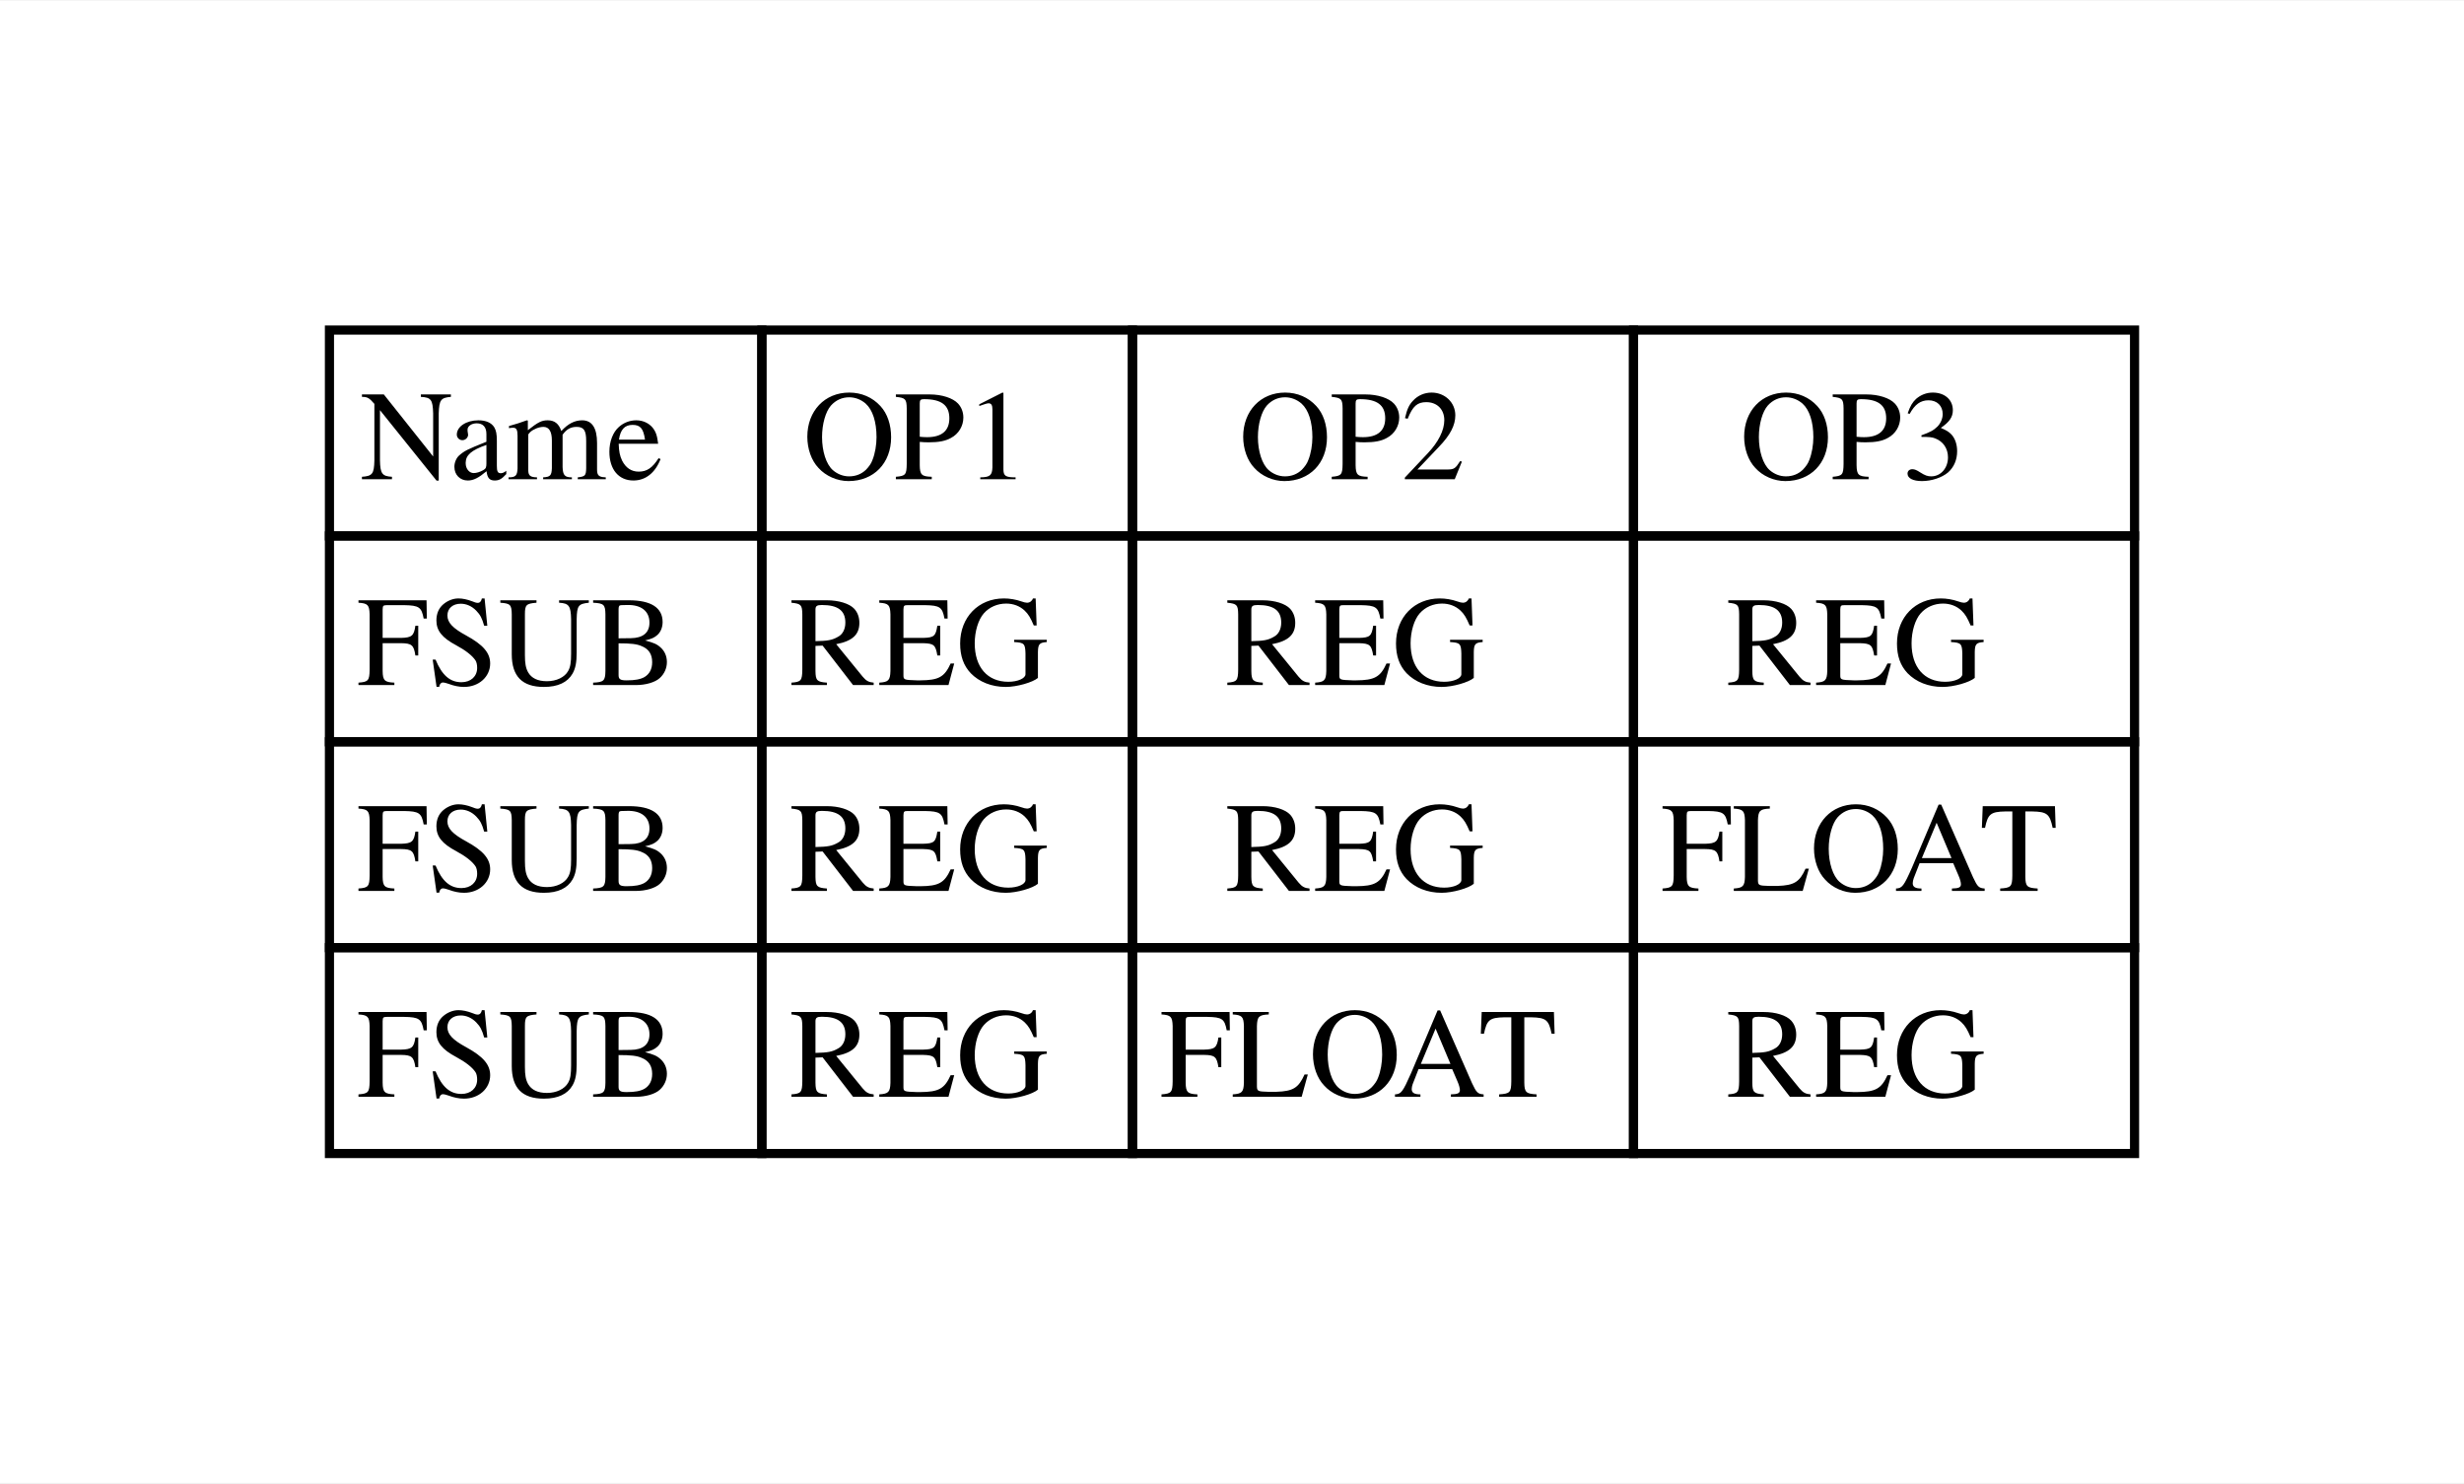
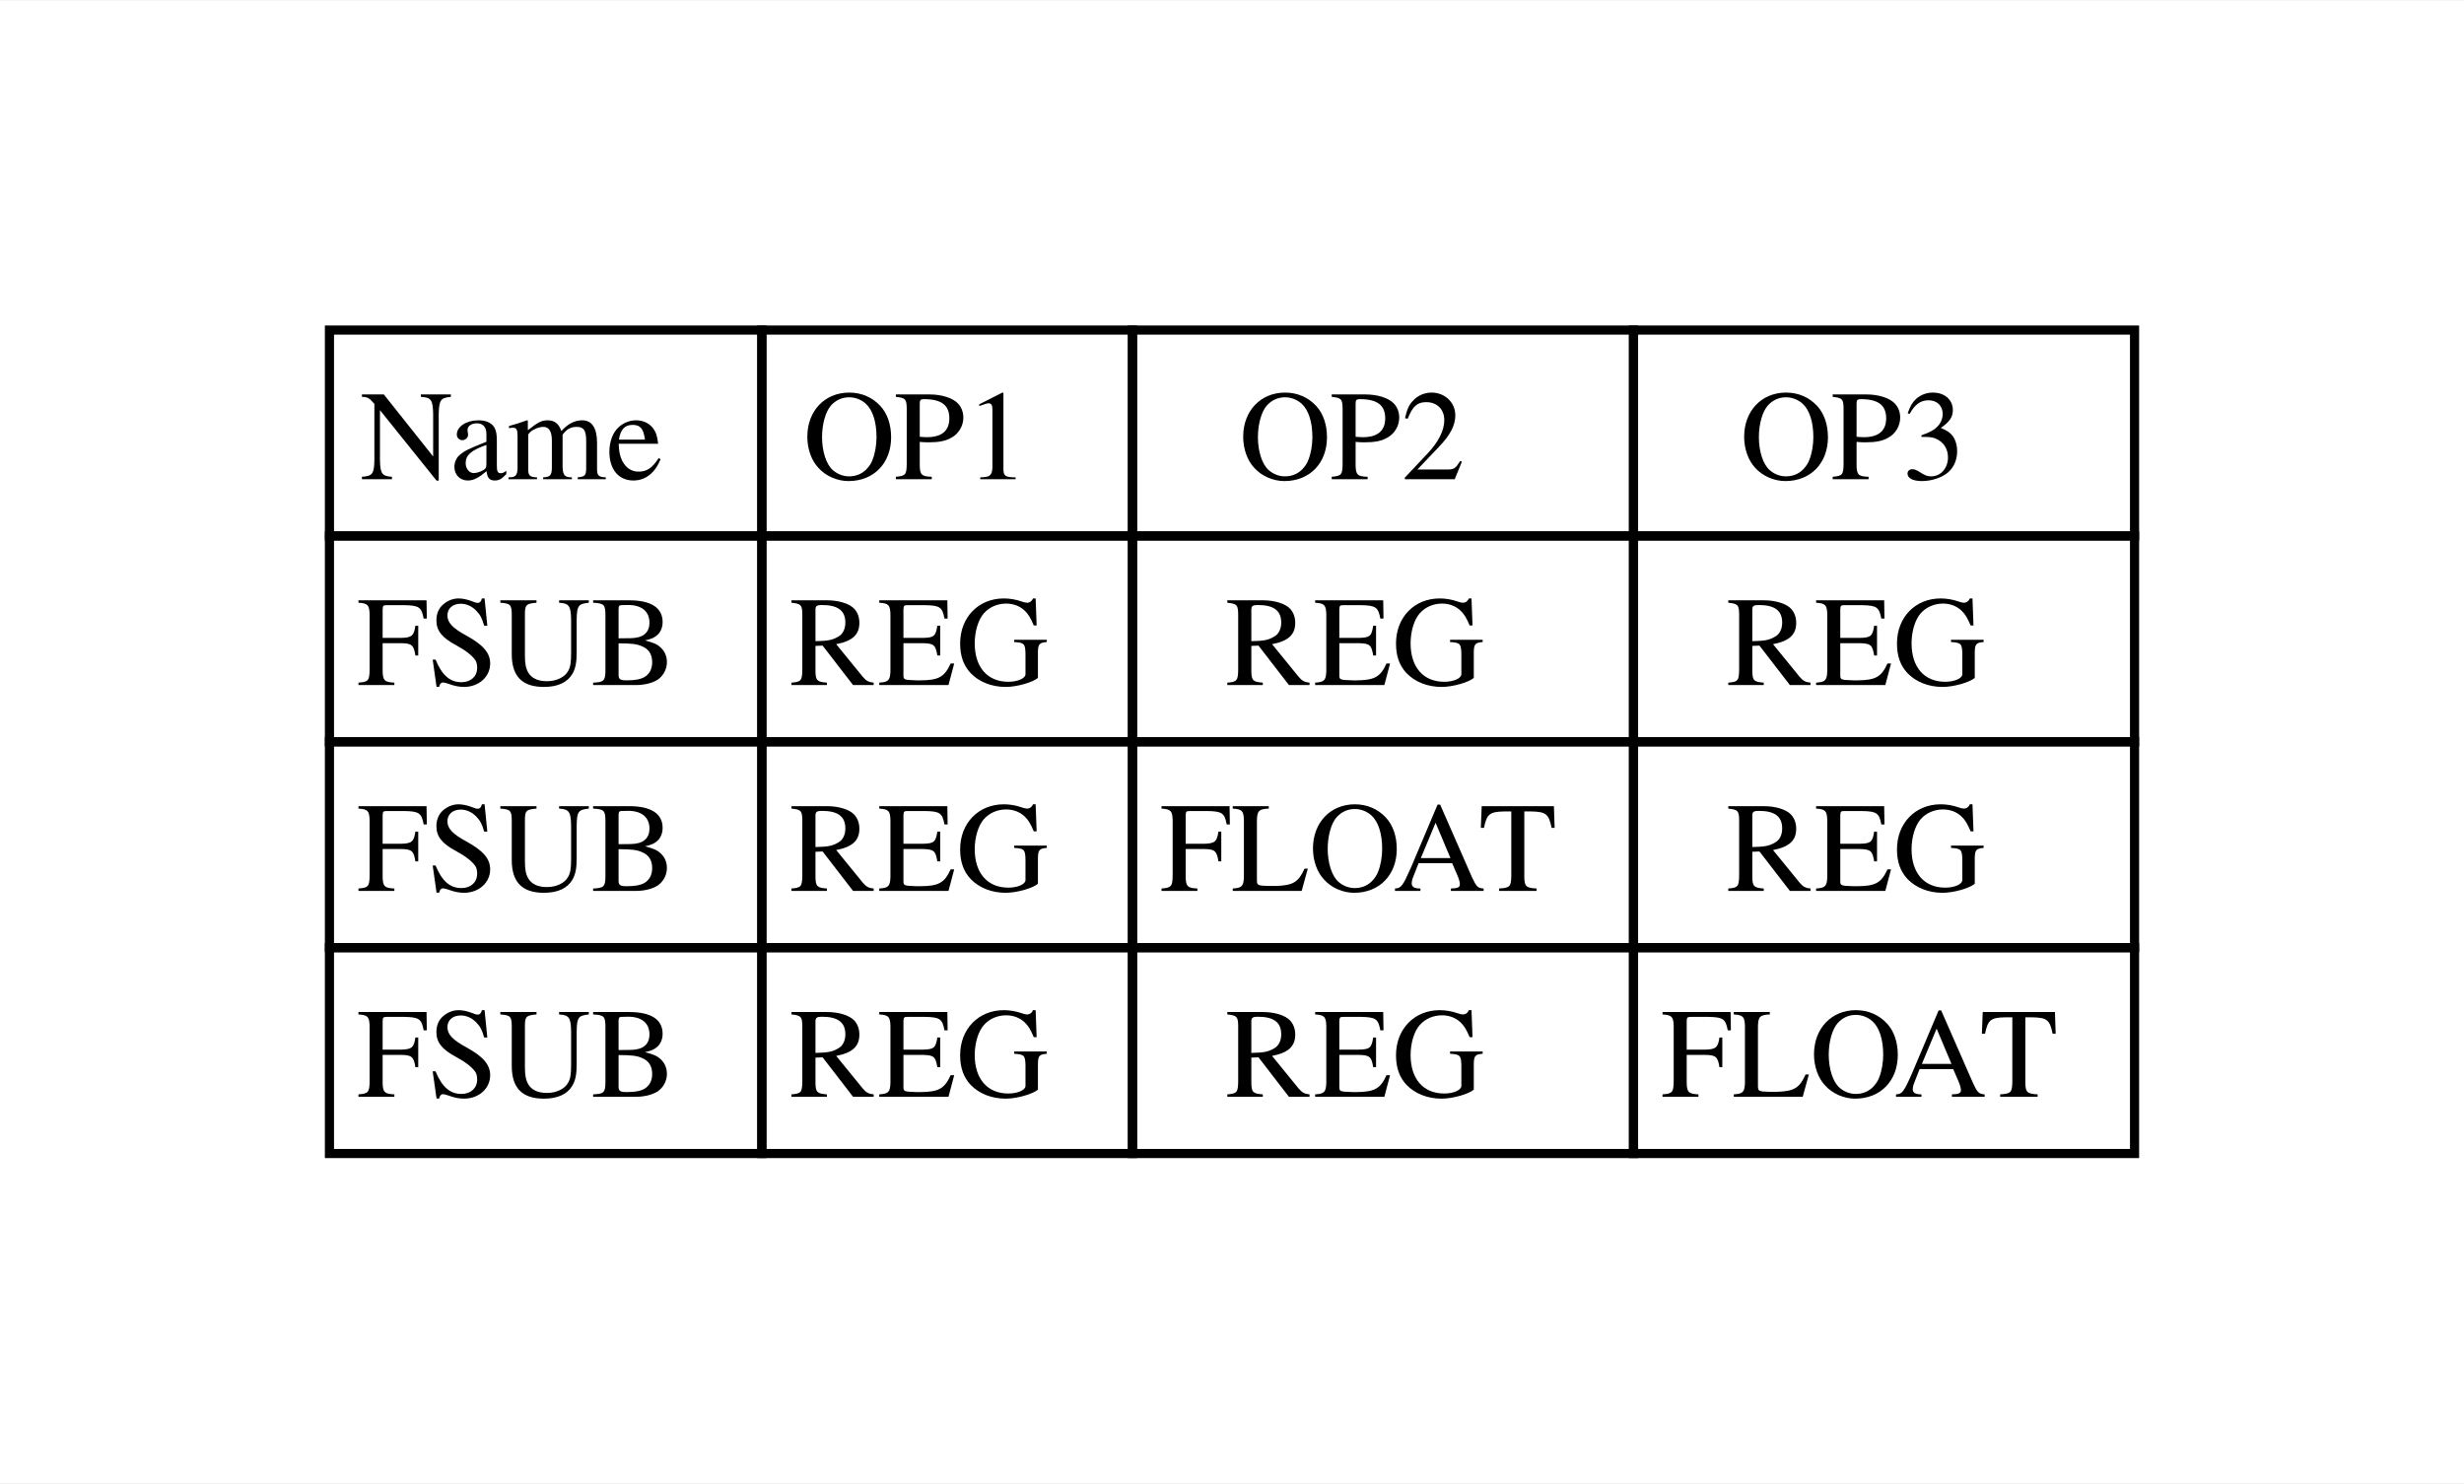
<svg xmlns="http://www.w3.org/2000/svg" width="269pt" height="162pt" viewBox="0.00 0.00 269.25 162.00">
  <g id="graph0" class="graph" transform="scale(1 1) rotate(0) translate(36 126)">
    <polygon fill="white" stroke="none" points="-36,36 -36,-126 233.25,-126 233.25,36 -36,36" />
    <g id="node1" class="node">
      <polygon fill="none" stroke="black" points="0,-67.5 0,-90 47.25,-90 47.25,-67.5 0,-67.5" />
      <text text-anchor="start" x="3.38" y="-73.7" font-family="Times,serif" font-size="14.00"> Name </text>
      <polygon fill="none" stroke="black" points="47.25,-67.5 47.25,-90 87.75,-90 87.75,-67.5 47.25,-67.5" />
      <text text-anchor="start" x="51.75" y="-73.7" font-family="Times,serif" font-size="14.00"> OP1 </text>
      <polygon fill="none" stroke="black" points="87.75,-67.5 87.75,-90 142.5,-90 142.5,-67.5 87.75,-67.5" />
      <text text-anchor="start" x="99.38" y="-73.7" font-family="Times,serif" font-size="14.00"> OP2 </text>
      <polygon fill="none" stroke="black" points="142.5,-67.5 142.5,-90 197.25,-90 197.25,-67.5 142.5,-67.5" />
      <text text-anchor="start" x="154.12" y="-73.7" font-family="Times,serif" font-size="14.00"> OP3 </text>
      <polygon fill="none" stroke="black" points="0,-45 0,-67.5 47.25,-67.5 47.25,-45 0,-45" />
      <text text-anchor="start" x="3" y="-51.2" font-family="Times,serif" font-size="14.00"> FSUB </text>
      <polygon fill="none" stroke="black" points="47.25,-45 47.25,-67.5 87.75,-67.5 87.75,-45 47.25,-45" />
      <text text-anchor="start" x="50.25" y="-51.2" font-family="Times,serif" font-size="14.00"> REG </text>
      <polygon fill="none" stroke="black" points="87.75,-45 87.75,-67.5 142.5,-67.5 142.5,-45 87.75,-45" />
      <text text-anchor="start" x="97.88" y="-51.2" font-family="Times,serif" font-size="14.00"> REG </text>
      <polygon fill="none" stroke="black" points="142.5,-45 142.5,-67.5 197.25,-67.5 197.25,-45 142.5,-45" />
      <text text-anchor="start" x="152.62" y="-51.2" font-family="Times,serif" font-size="14.00"> REG </text>
      <polygon fill="none" stroke="black" points="0,-22.5 0,-45 47.25,-45 47.25,-22.5 0,-22.5" />
      <text text-anchor="start" x="3" y="-28.7" font-family="Times,serif" font-size="14.00"> FSUB </text>
      <polygon fill="none" stroke="black" points="47.25,-22.5 47.25,-45 87.75,-45 87.75,-22.5 47.25,-22.5" />
      <text text-anchor="start" x="50.25" y="-28.7" font-family="Times,serif" font-size="14.00"> REG </text>
      <polygon fill="none" stroke="black" points="87.75,-22.5 87.75,-45 142.5,-45 142.5,-22.5 87.75,-22.5" />
-       <text text-anchor="start" x="97.88" y="-28.7" font-family="Times,serif" font-size="14.00"> REG </text>
+       <text text-anchor="start" x="90.75" y="-28.7" font-family="Times,serif" font-size="14.00"> FLOAT </text>
      <polygon fill="none" stroke="black" points="142.5,-22.5 142.5,-45 197.25,-45 197.25,-22.5 142.5,-22.5" />
-       <text text-anchor="start" x="145.5" y="-28.7" font-family="Times,serif" font-size="14.00"> FLOAT </text>
+       <text text-anchor="start" x="152.62" y="-28.7" font-family="Times,serif" font-size="14.00"> REG </text>
      <polygon fill="none" stroke="black" points="0,0 0,-22.5 47.25,-22.5 47.25,0 0,0" />
      <text text-anchor="start" x="3" y="-6.2" font-family="Times,serif" font-size="14.00"> FSUB </text>
      <polygon fill="none" stroke="black" points="47.25,0 47.25,-22.5 87.75,-22.5 87.75,0 47.25,0" />
      <text text-anchor="start" x="50.25" y="-6.2" font-family="Times,serif" font-size="14.00"> REG </text>
      <polygon fill="none" stroke="black" points="87.75,0 87.75,-22.5 142.5,-22.5 142.5,0 87.75,0" />
-       <text text-anchor="start" x="90.75" y="-6.2" font-family="Times,serif" font-size="14.00"> FLOAT </text>
+       <text text-anchor="start" x="97.88" y="-6.2" font-family="Times,serif" font-size="14.00"> REG </text>
      <polygon fill="none" stroke="black" points="142.5,0 142.5,-22.5 197.25,-22.5 197.25,0 142.5,0" />
-       <text text-anchor="start" x="152.62" y="-6.2" font-family="Times,serif" font-size="14.00"> REG </text>
+       <text text-anchor="start" x="145.5" y="-6.2" font-family="Times,serif" font-size="14.00"> FLOAT </text>
    </g>
  </g>
</svg>
